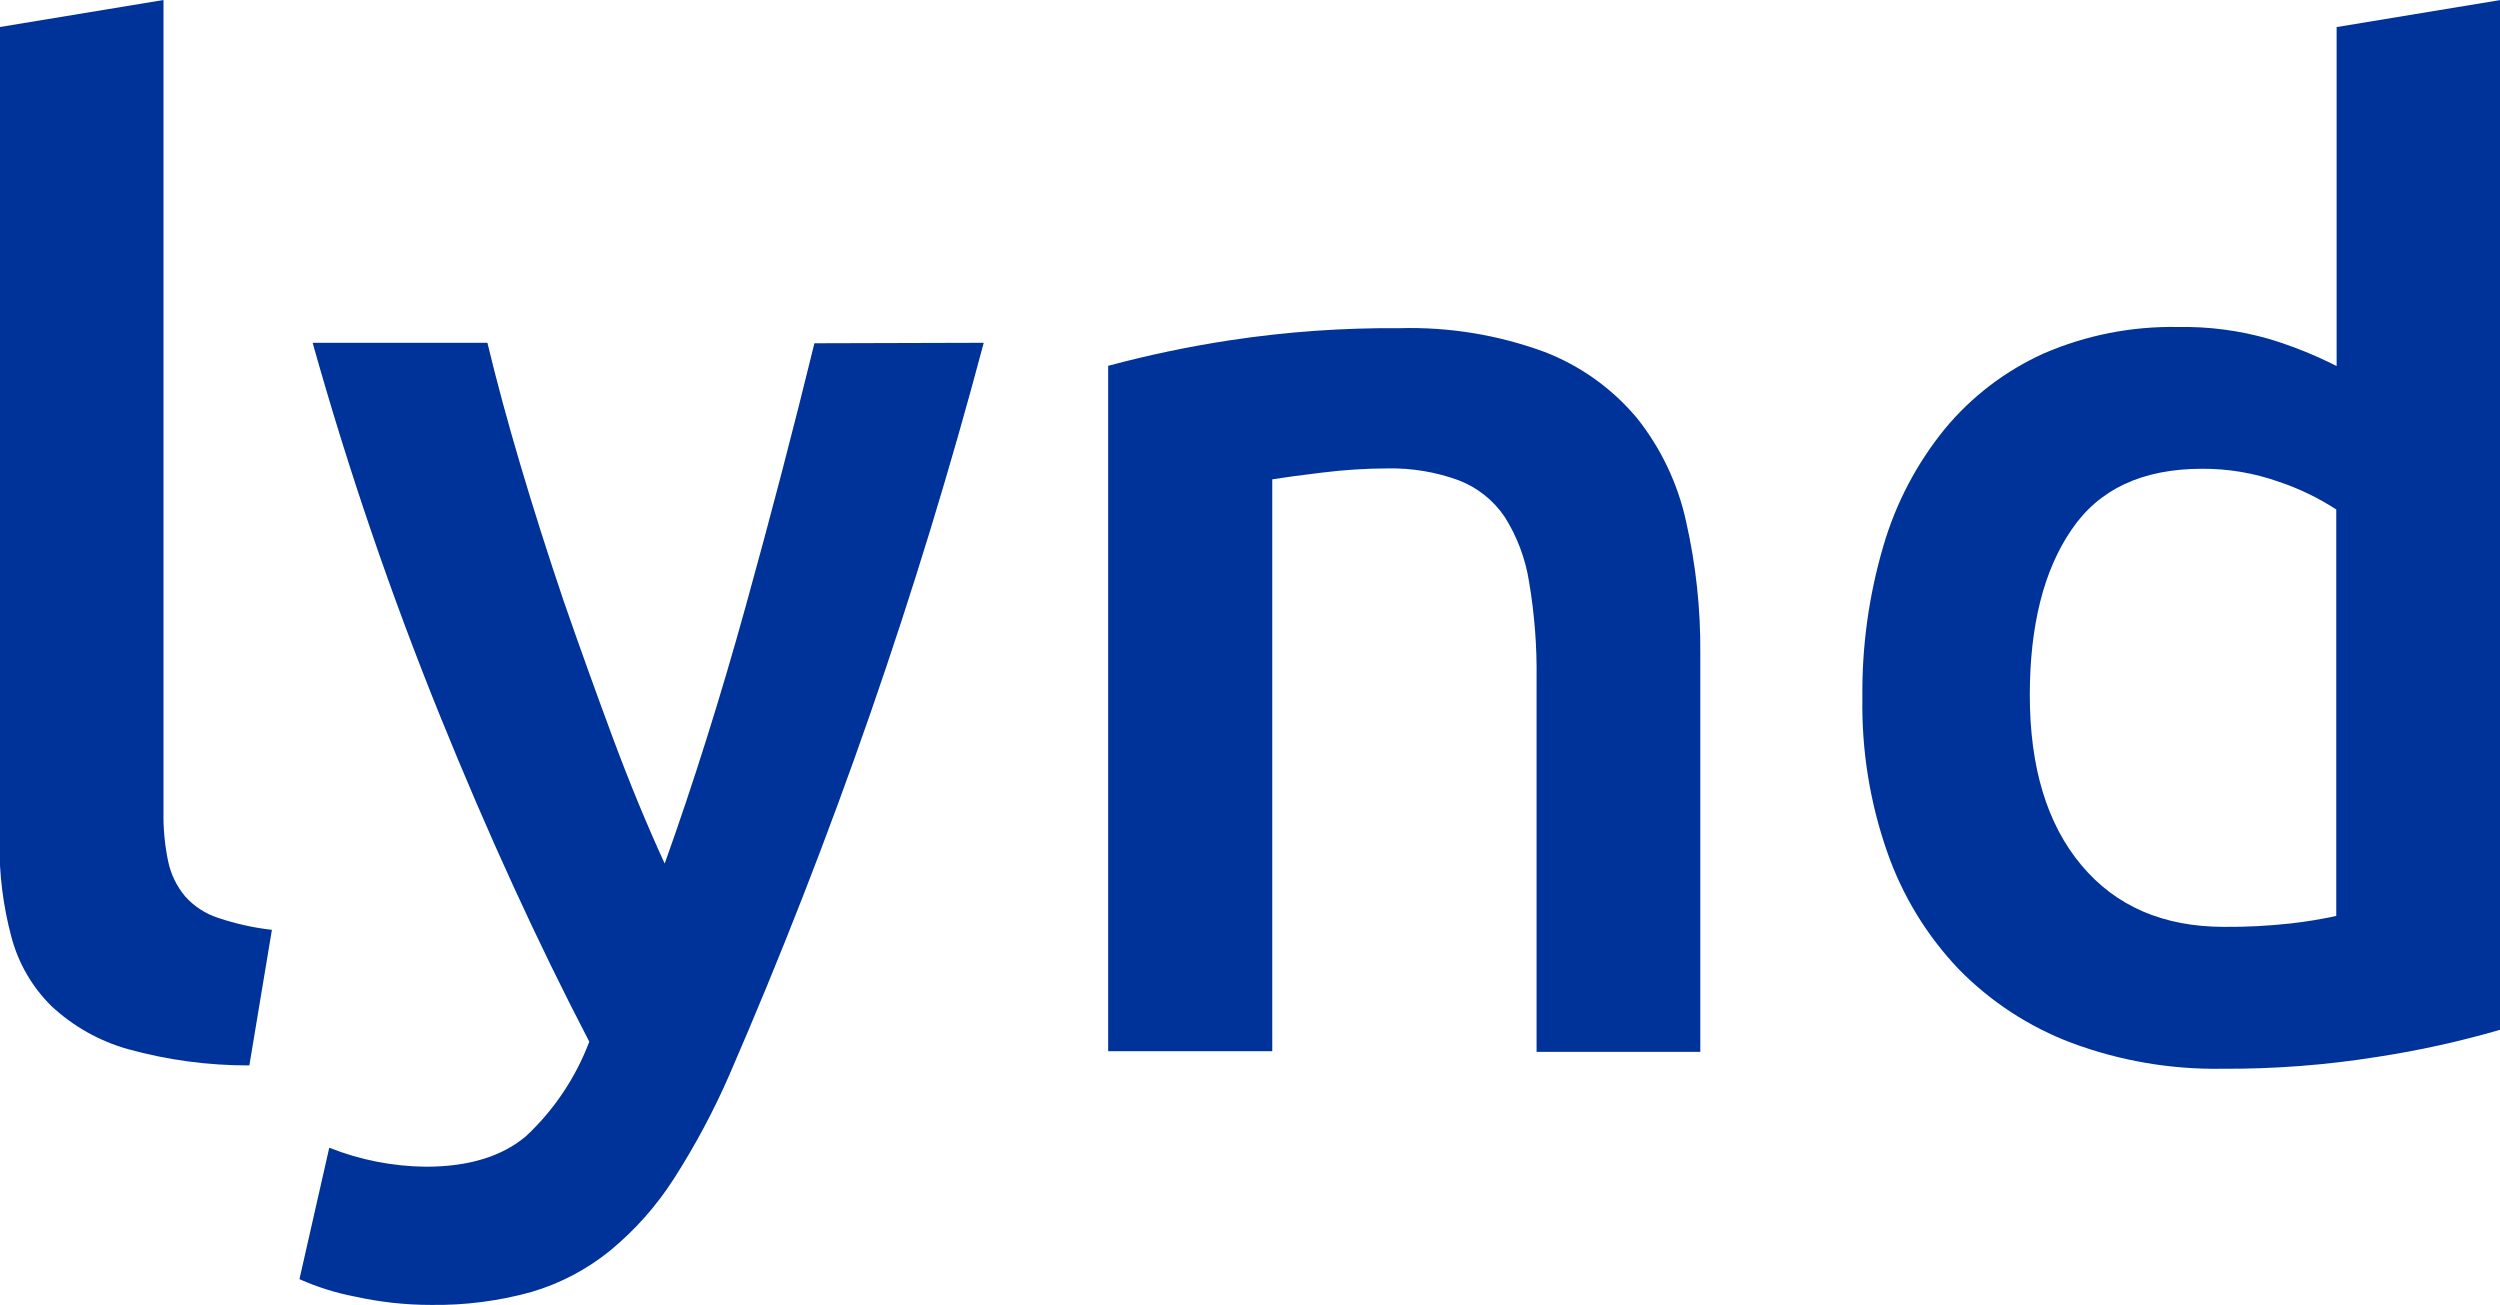
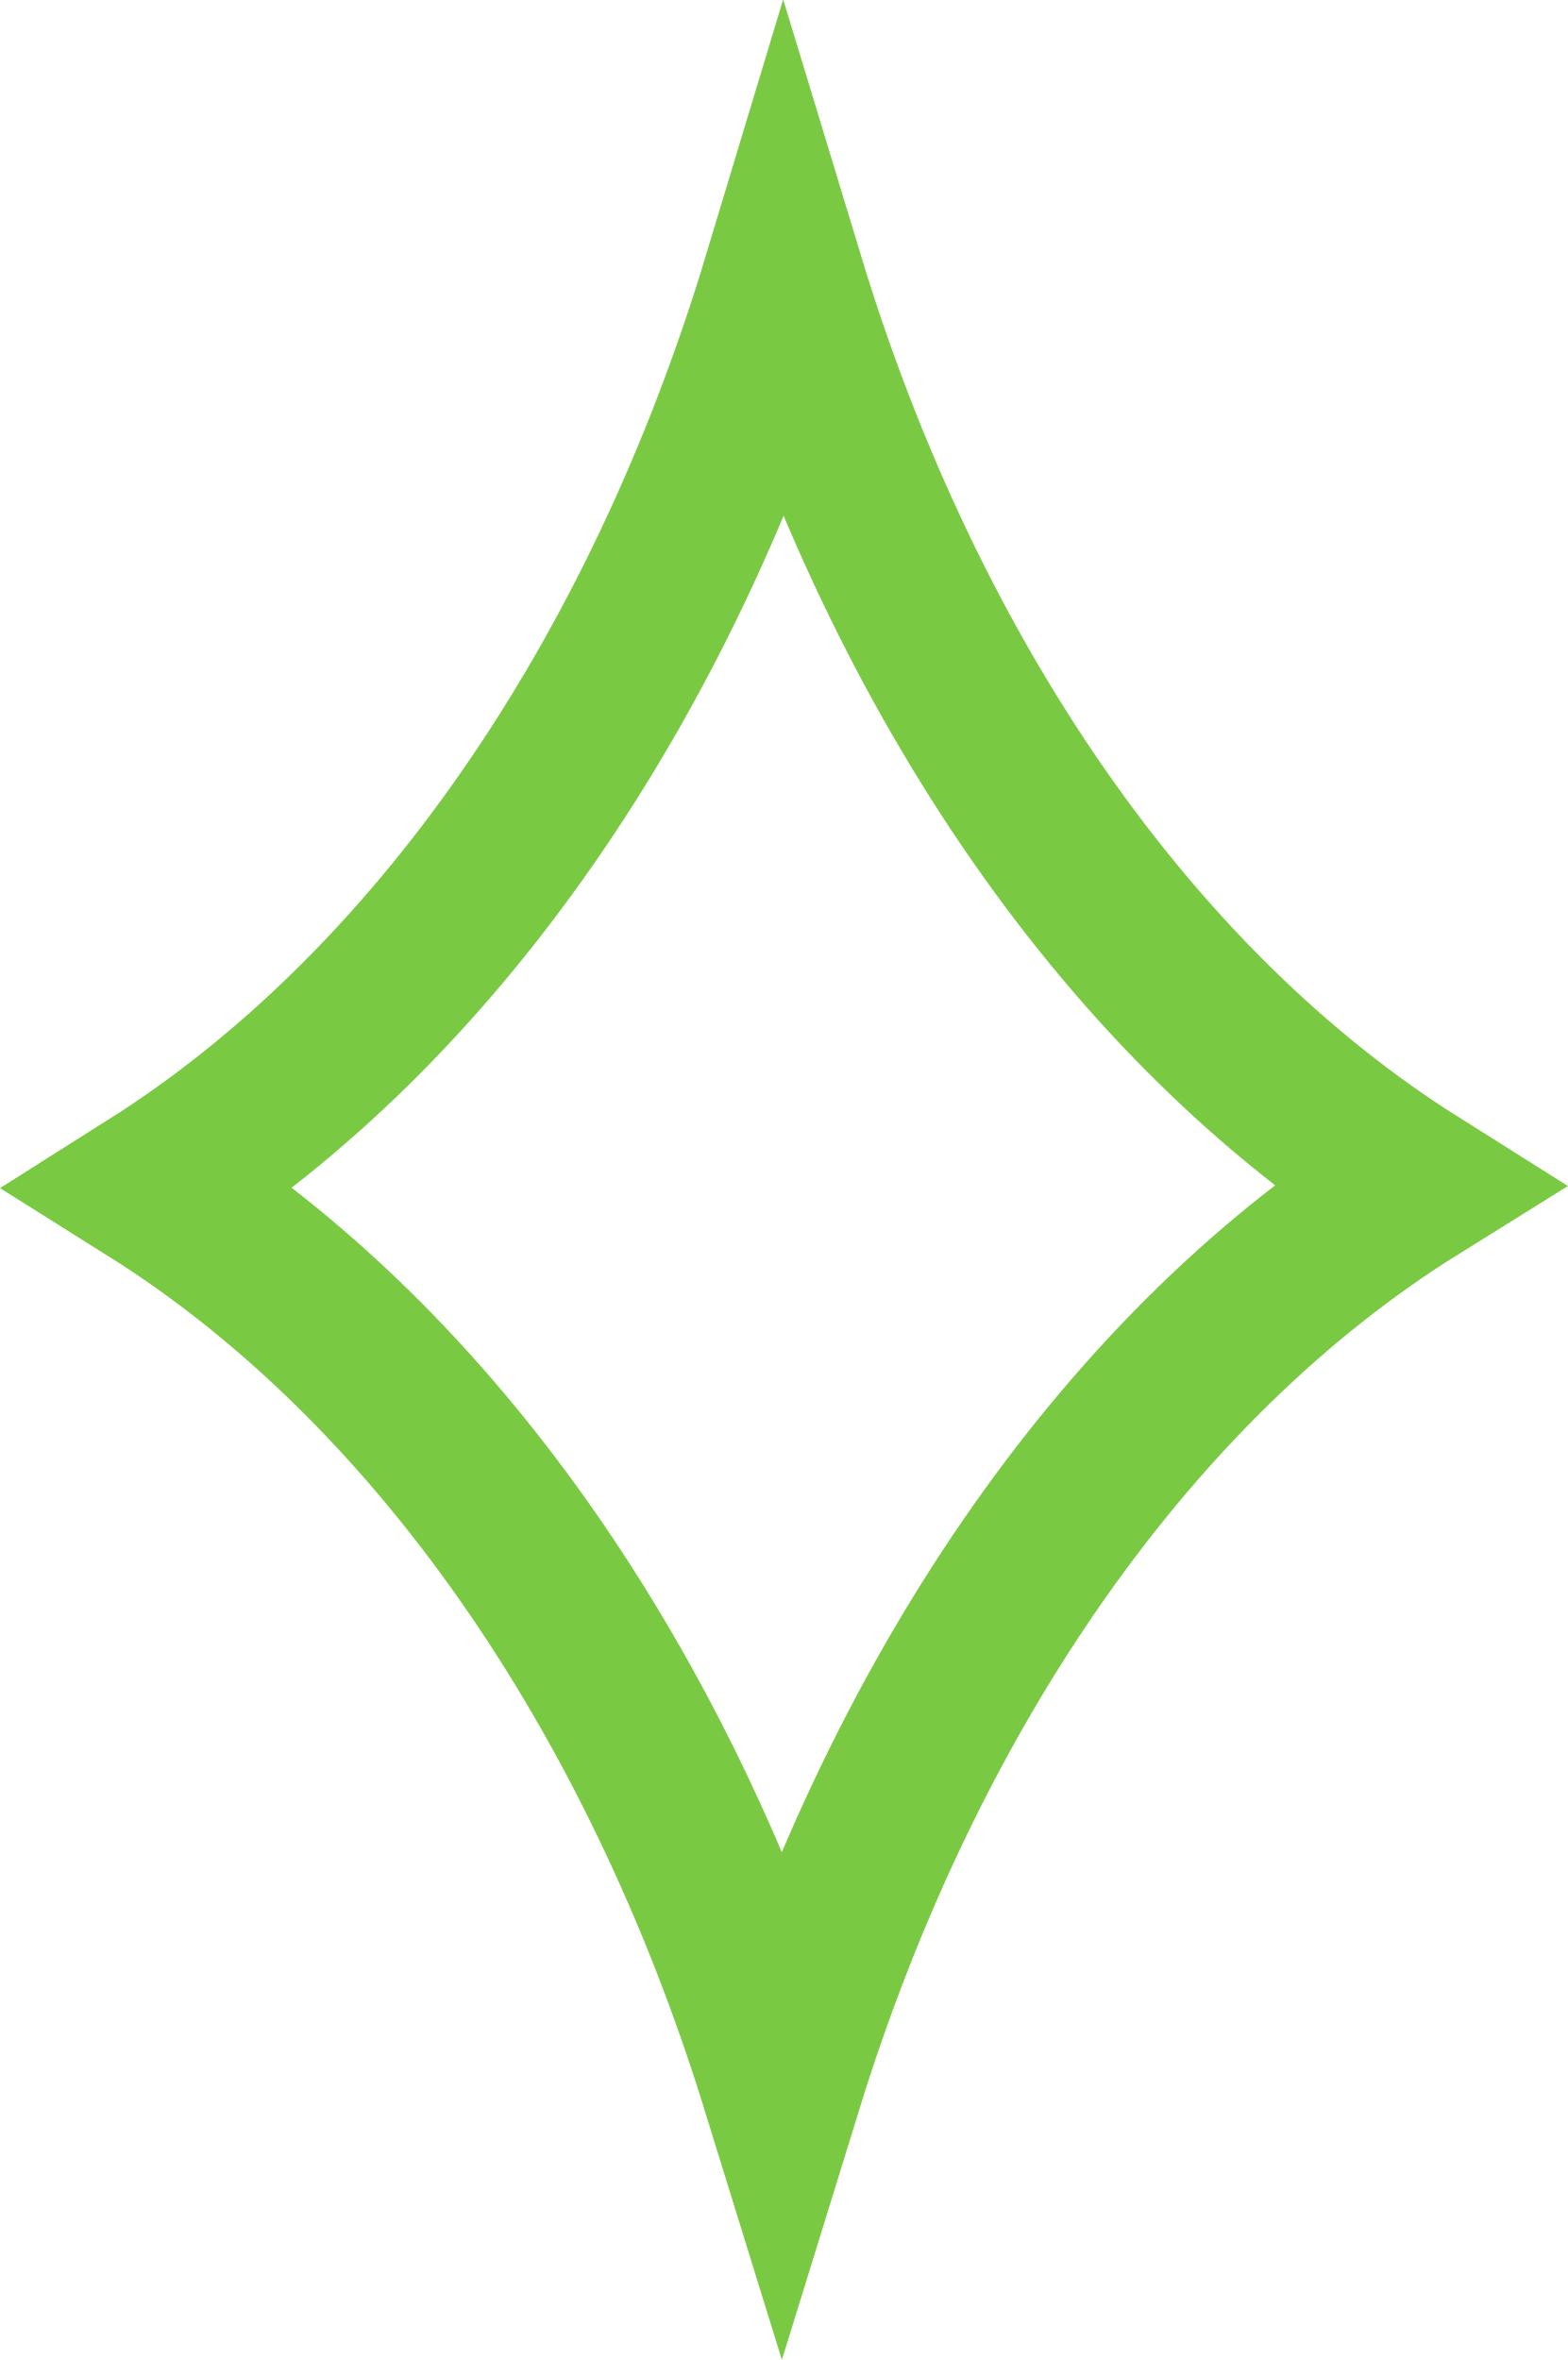
- <svg xmlns="http://www.w3.org/2000/svg" id="Layer_1" data-name="Layer 1" viewBox="0 0 210.55 109.9">
+ <svg xmlns="http://www.w3.org/2000/svg" id="Layer_1" data-name="Layer 1" viewBox="0 0 242.95 365.69">
  <defs>
-     <style>.cls-1{fill:#039;}</style>
+     <style>.cls-1{fill:none;stroke:#7ac943;stroke-miterlimit:10;stroke-width:25px;}</style>
  </defs>
-   <path class="cls-1" d="M673.67,665a37.92,37.92,0,0,1-10.22-1.37A15.67,15.67,0,0,1,657,660a12.75,12.75,0,0,1-3.37-5.82,29.43,29.43,0,0,1-1-7.93v-68.7l13.81-2.28v68.36a18.7,18.7,0,0,0,.4,4.22,6.73,6.73,0,0,0,1.42,2.91,6.36,6.36,0,0,0,2.8,1.82,21.79,21.79,0,0,0,4.51,1Z" transform="translate(-652.67 -575.27)" />
-   <path class="cls-1" d="M735.52,604.14a435.35,435.35,0,0,1-21.41,61.63,62.38,62.38,0,0,1-4.69,8.78,26,26,0,0,1-5.37,6.05,19.05,19.05,0,0,1-6.62,3.48,30,30,0,0,1-8.46,1.09,29.52,29.52,0,0,1-6.34-.69,21.24,21.24,0,0,1-4.74-1.48l2.51-11.07a22.57,22.57,0,0,0,8.14,1.6q5.38,0,8.43-2.57A21.14,21.14,0,0,0,702.3,663q-6.54-12.56-12.55-27.39A298.8,298.8,0,0,1,679,604.14h14.72q1.15,4.8,2.81,10.39t3.61,11.35q2,5.76,4.12,11.47T708.65,648q3.63-10.15,6.81-21.62t5.8-22.2Z" transform="translate(-652.67 -575.27)" />
-   <path class="cls-1" d="M746,606.08a93.61,93.61,0,0,1,10.38-2.17,90.17,90.17,0,0,1,14.15-1,32.66,32.66,0,0,1,12.22,2,19.1,19.1,0,0,1,7.81,5.6,21.29,21.29,0,0,1,4.11,8.67,48.32,48.32,0,0,1,1.2,11.13v33.55H782.08V632.44a45.24,45.24,0,0,0-.63-8.16,14.44,14.44,0,0,0-2.05-5.47,8.25,8.25,0,0,0-3.88-3.09,16.52,16.52,0,0,0-6-1,45.71,45.71,0,0,0-5.48.35c-1.9.23-3.31.42-4.22.57v48.16H746Z" transform="translate(-652.67 -575.27)" />
-   <path class="cls-1" d="M863.22,662a80.42,80.42,0,0,1-10.33,2.28,79.58,79.58,0,0,1-13.07,1,34.69,34.69,0,0,1-12.66-2.17,26.28,26.28,0,0,1-9.53-6.22,27.35,27.35,0,0,1-6-9.81,37.39,37.39,0,0,1-2.11-13,43.61,43.61,0,0,1,1.77-12.84,28.07,28.07,0,0,1,5.19-9.87,23.21,23.21,0,0,1,8.33-6.34,27.16,27.16,0,0,1,11.3-2.22,25.93,25.93,0,0,1,7.64,1,34.38,34.38,0,0,1,5.71,2.29V577.55l13.81-2.28Zm-39.6-28.19q0,9.13,4.34,14.32t12,5.2a47.65,47.65,0,0,0,5.65-.29,37.38,37.38,0,0,0,3.82-.63V618.18a21.11,21.11,0,0,0-4.85-2.34,19,19,0,0,0-6.45-1.09q-7.53,0-11,5.14C824.78,623.31,823.62,628,823.62,633.81Z" transform="translate(-652.67 -575.27)" />
+   <path class="cls-1" d="M1025,567.64c-43.8,27.28-79,77.32-98.25,139.62-19.17-62-54.16-111.92-97.7-139.27,43.83-27.69,79-78.22,97.94-141C946,489.64,981.18,540.05,1025,567.64Z" transform="translate(-805.6 -383.92)" />
</svg>
